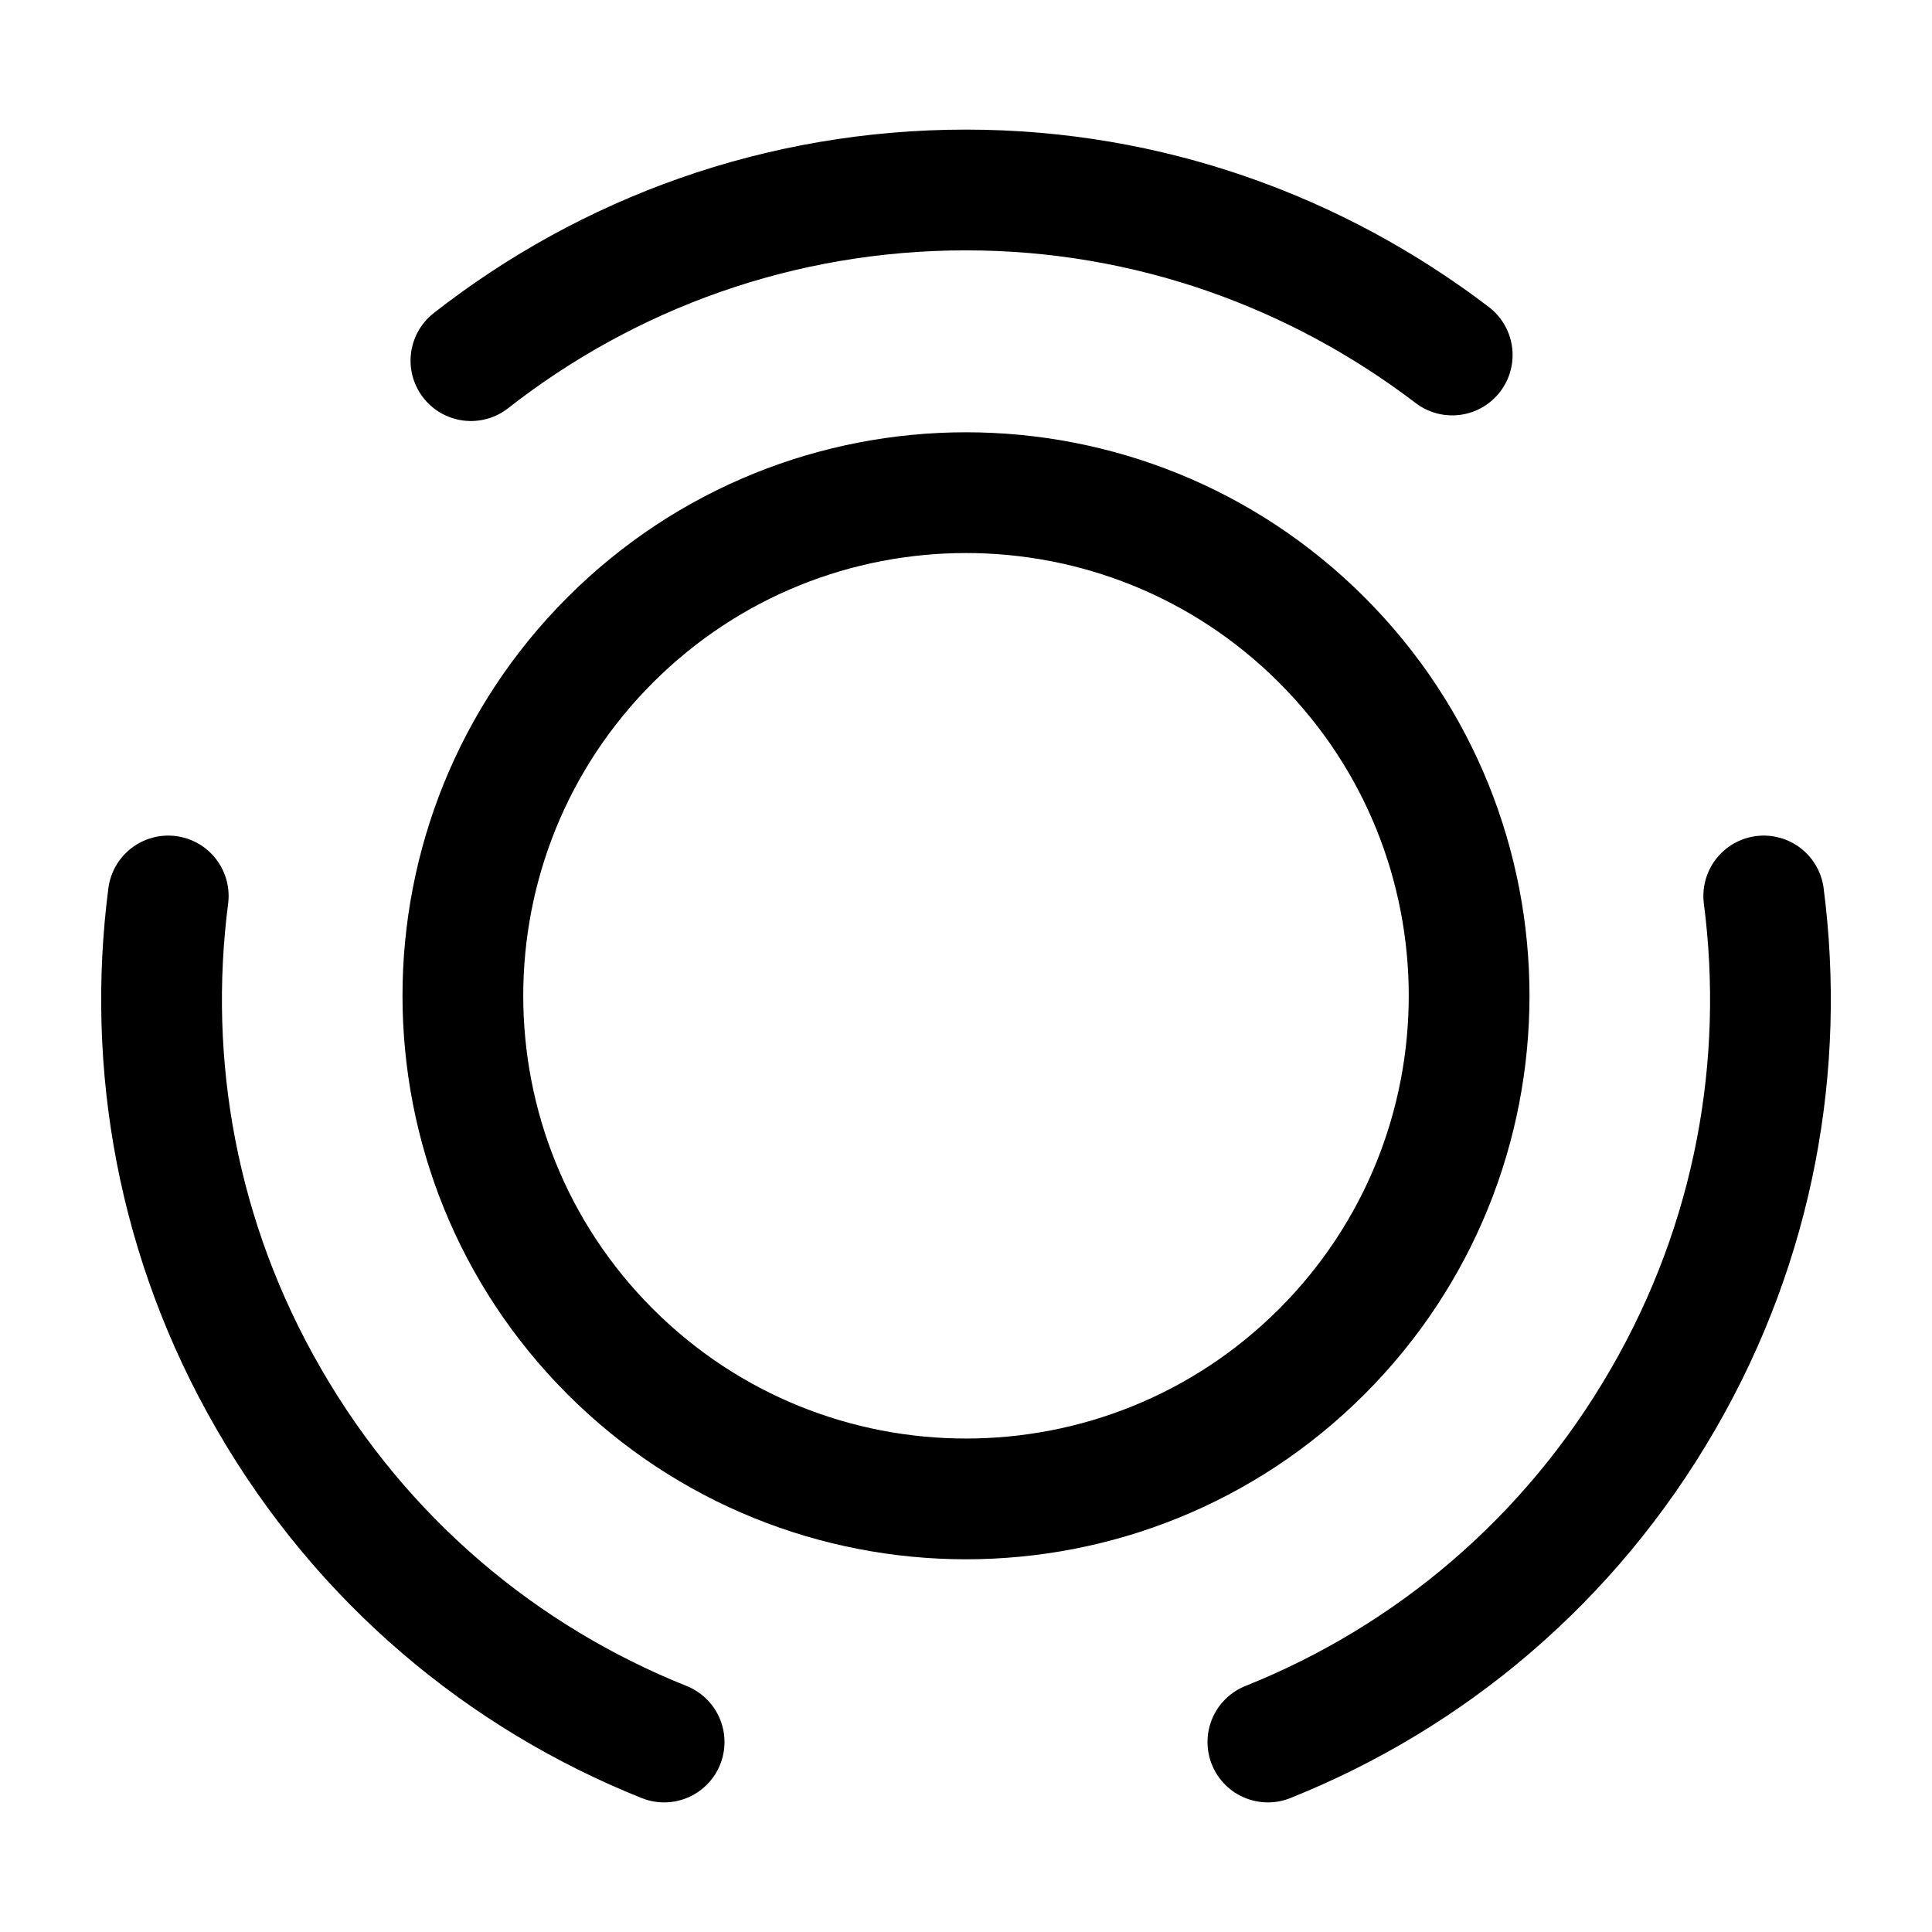
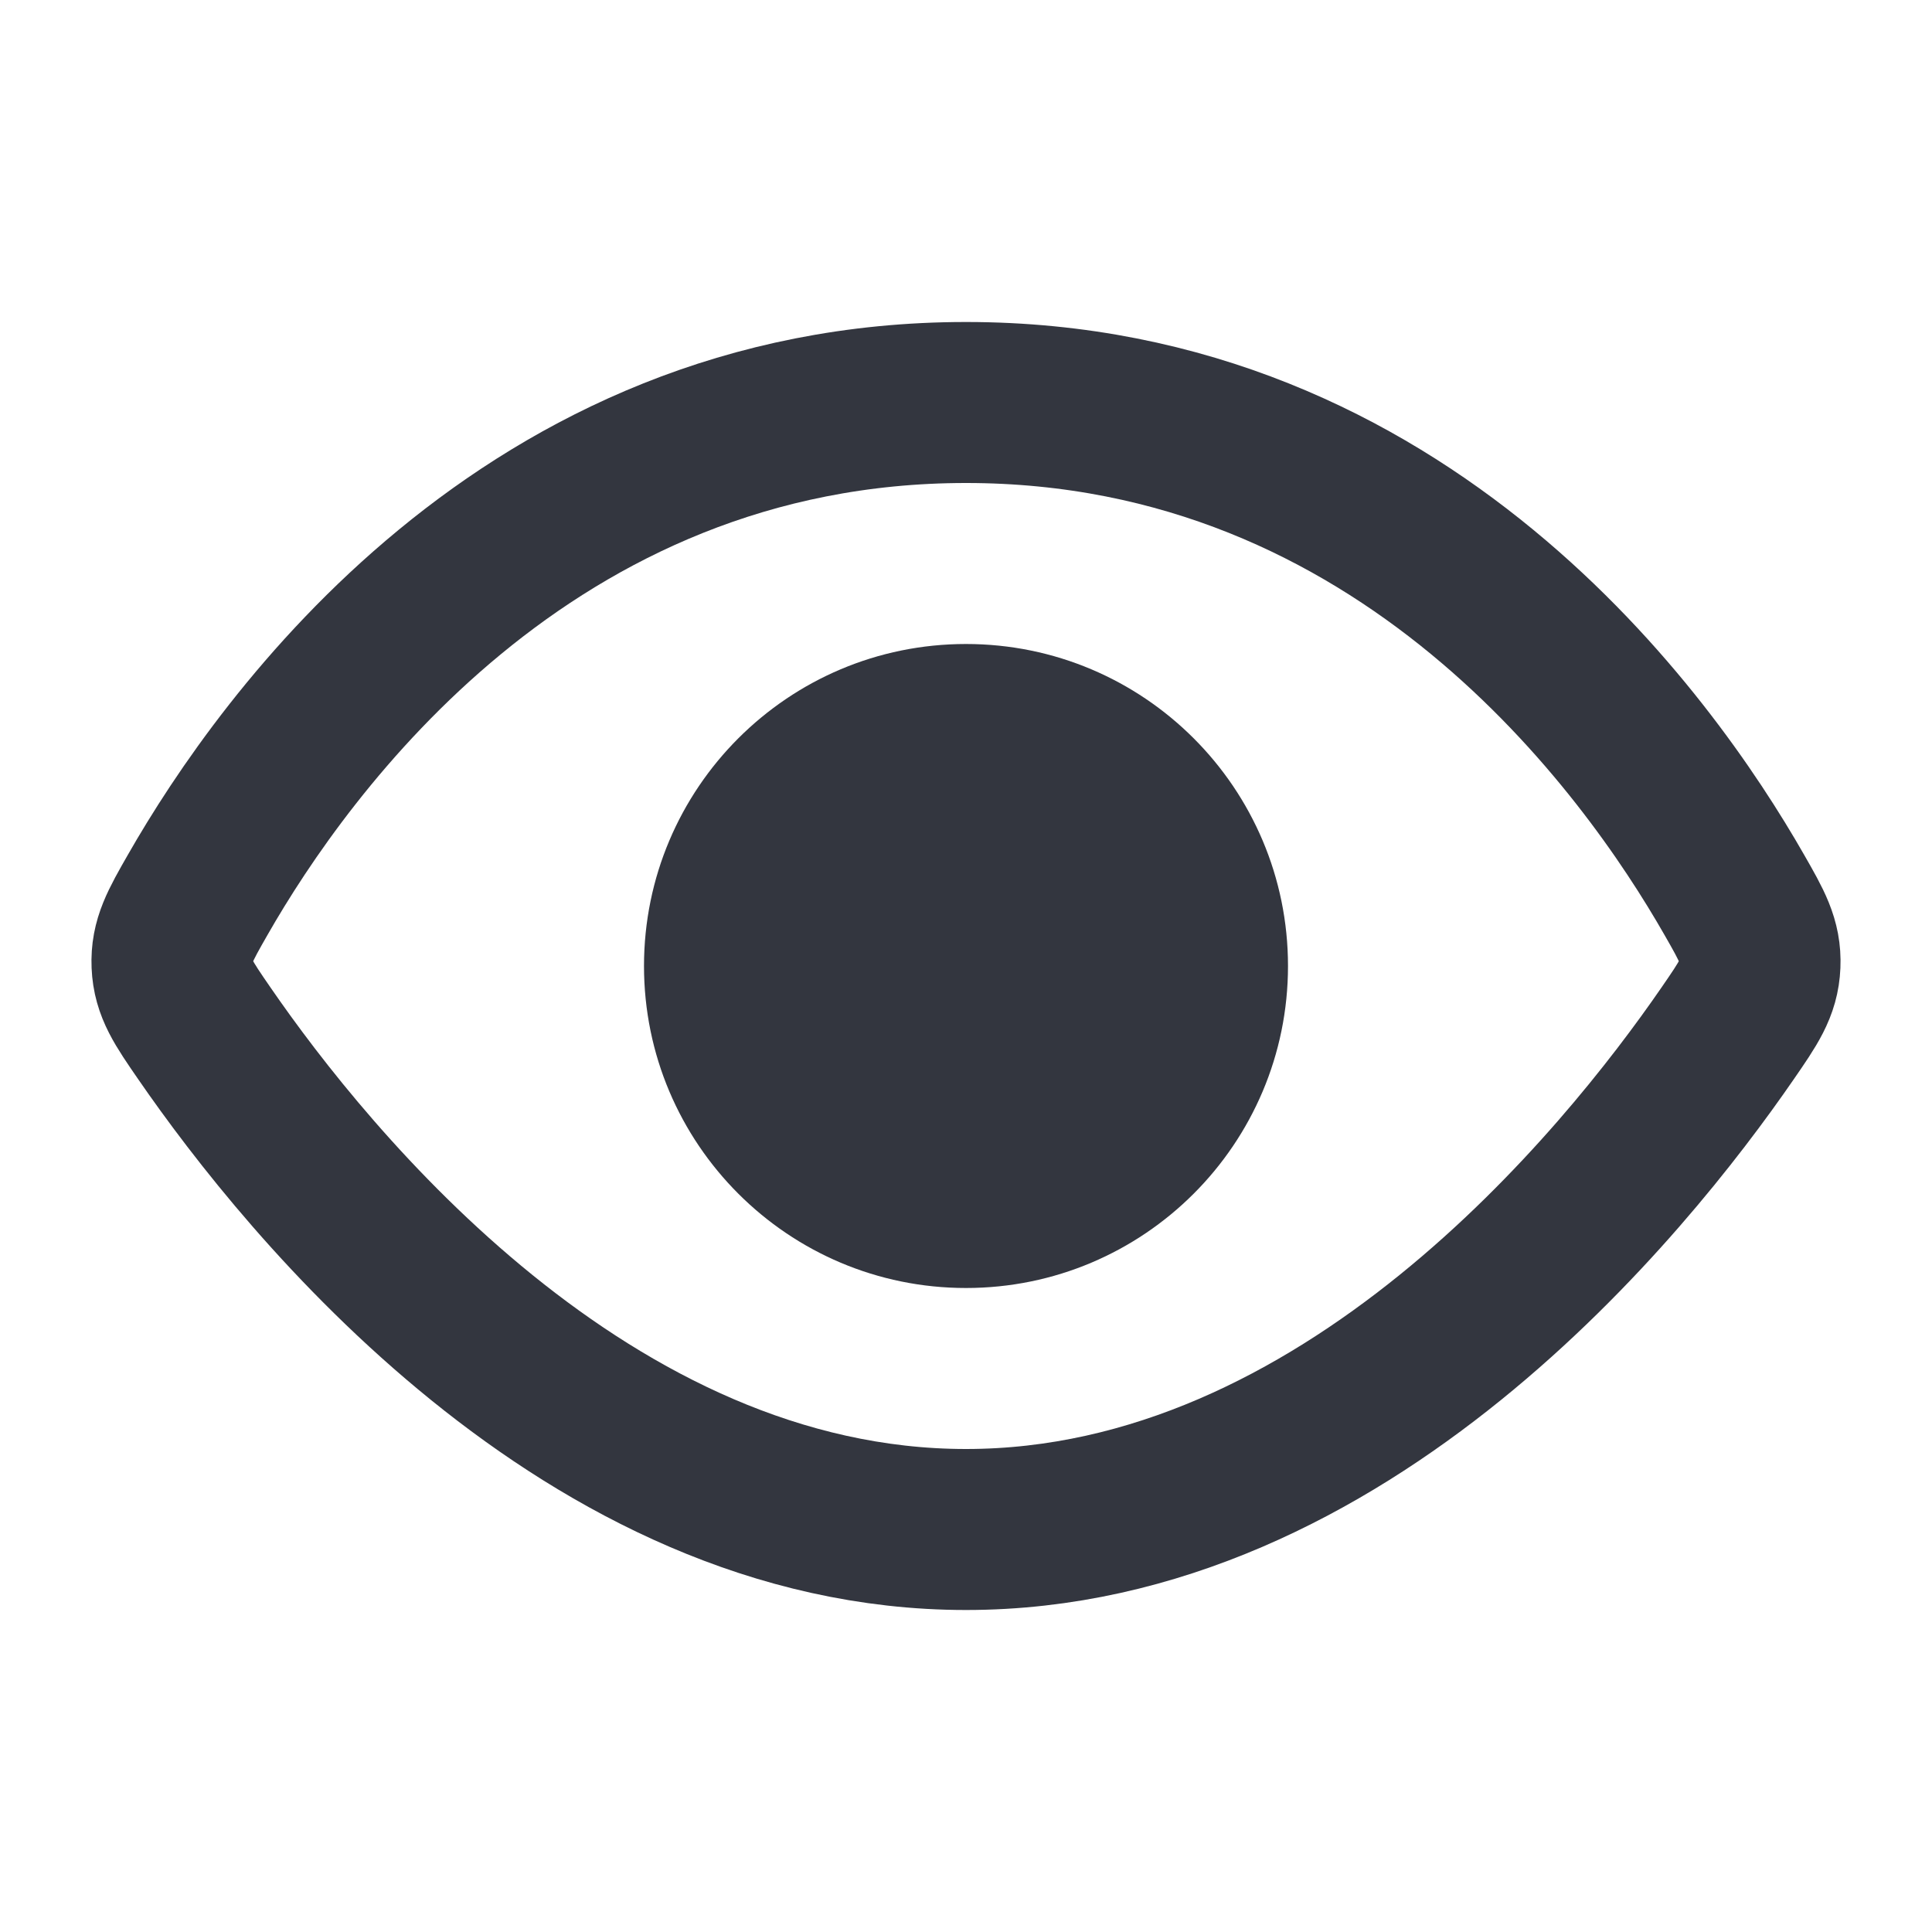
<svg xmlns="http://www.w3.org/2000/svg" width="24" height="24" viewBox="0 0 24 24" fill="none">
-   <g id="vuesax/linear/story">
-     <g id="story">
-       <g id="Group">
-         <path id="Vector" d="M16.42 7.95C18.86 10.39 18.86 14.35 16.42 16.79C13.98 19.23 10.02 19.23 7.58 16.79C5.14 14.35 5.14 10.39 7.58 7.95C10.02 5.51 13.98 5.51 16.42 7.95Z" stroke="black" stroke-width="1.5" stroke-linecap="round" stroke-linejoin="round" />
-         <path id="Vector_2" d="M8.25 21.64C6.25 20.84 4.5 19.39 3.34 17.38C2.2 15.41 1.82 13.22 2.09 11.13" stroke="black" stroke-width="1.5" stroke-linecap="round" stroke-linejoin="round" />
-         <path id="Vector_3" d="M5.85 4.48C7.55 3.15 9.68 2.36 12 2.36C14.27 2.36 16.36 3.13 18.04 4.41" stroke="black" stroke-width="1.5" stroke-linecap="round" stroke-linejoin="round" />
-         <path id="Vector_4" d="M15.75 21.64C17.75 20.84 19.5 19.39 20.66 17.38C21.8 15.41 22.18 13.22 21.91 11.13" stroke="black" stroke-width="1.5" stroke-linecap="round" stroke-linejoin="round" />
-       </g>
-     </g>
-   </g>
+   <path d="M12 5C6.556 5 3.531 9.234 2.456 11.116C2.235 11.502 2.125 11.696 2.137 11.984C2.149 12.272 2.279 12.46 2.538 12.836C3.818 14.694 7.294 19 12 19C16.706 19 20.182 14.694 21.462 12.836C21.721 12.46 21.851 12.272 21.863 11.984C21.875 11.696 21.765 11.502 21.544 11.116C20.469 9.234 17.444 5 12 5Z" stroke="#33363F" stroke-width="2" />
+   <circle cx="12" cy="12" r="4" fill="#33363F" />
</svg>
